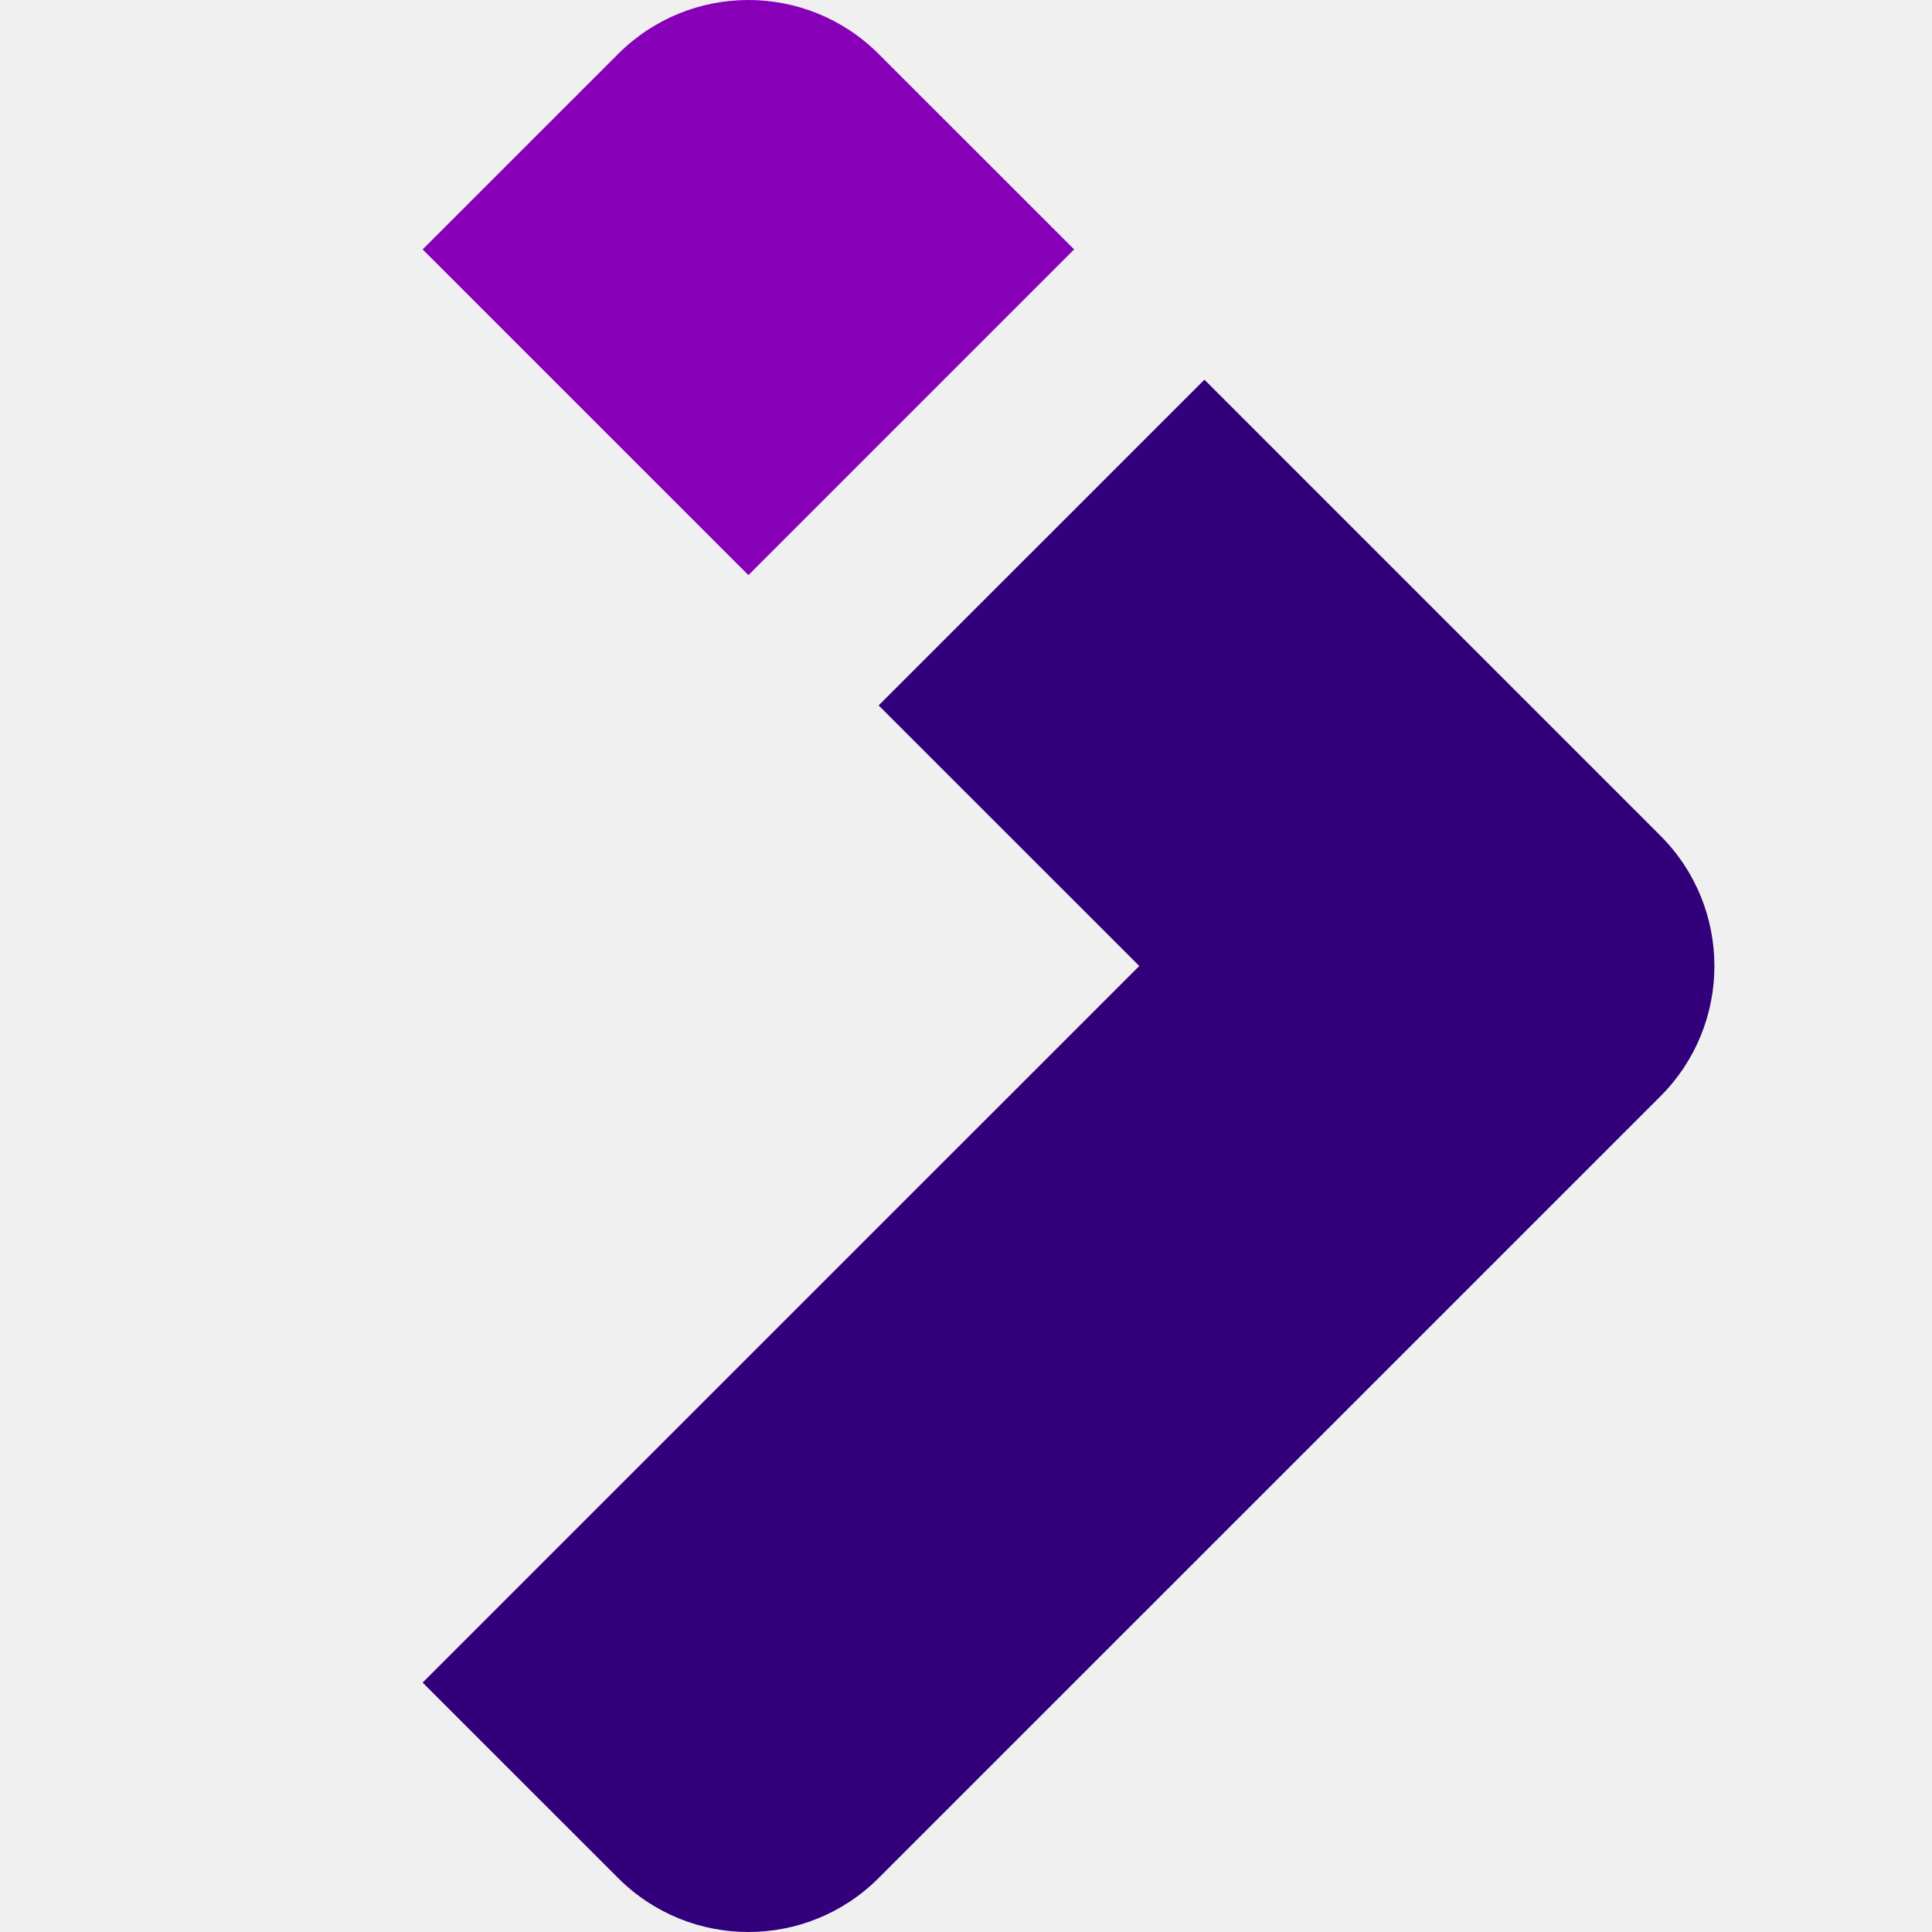
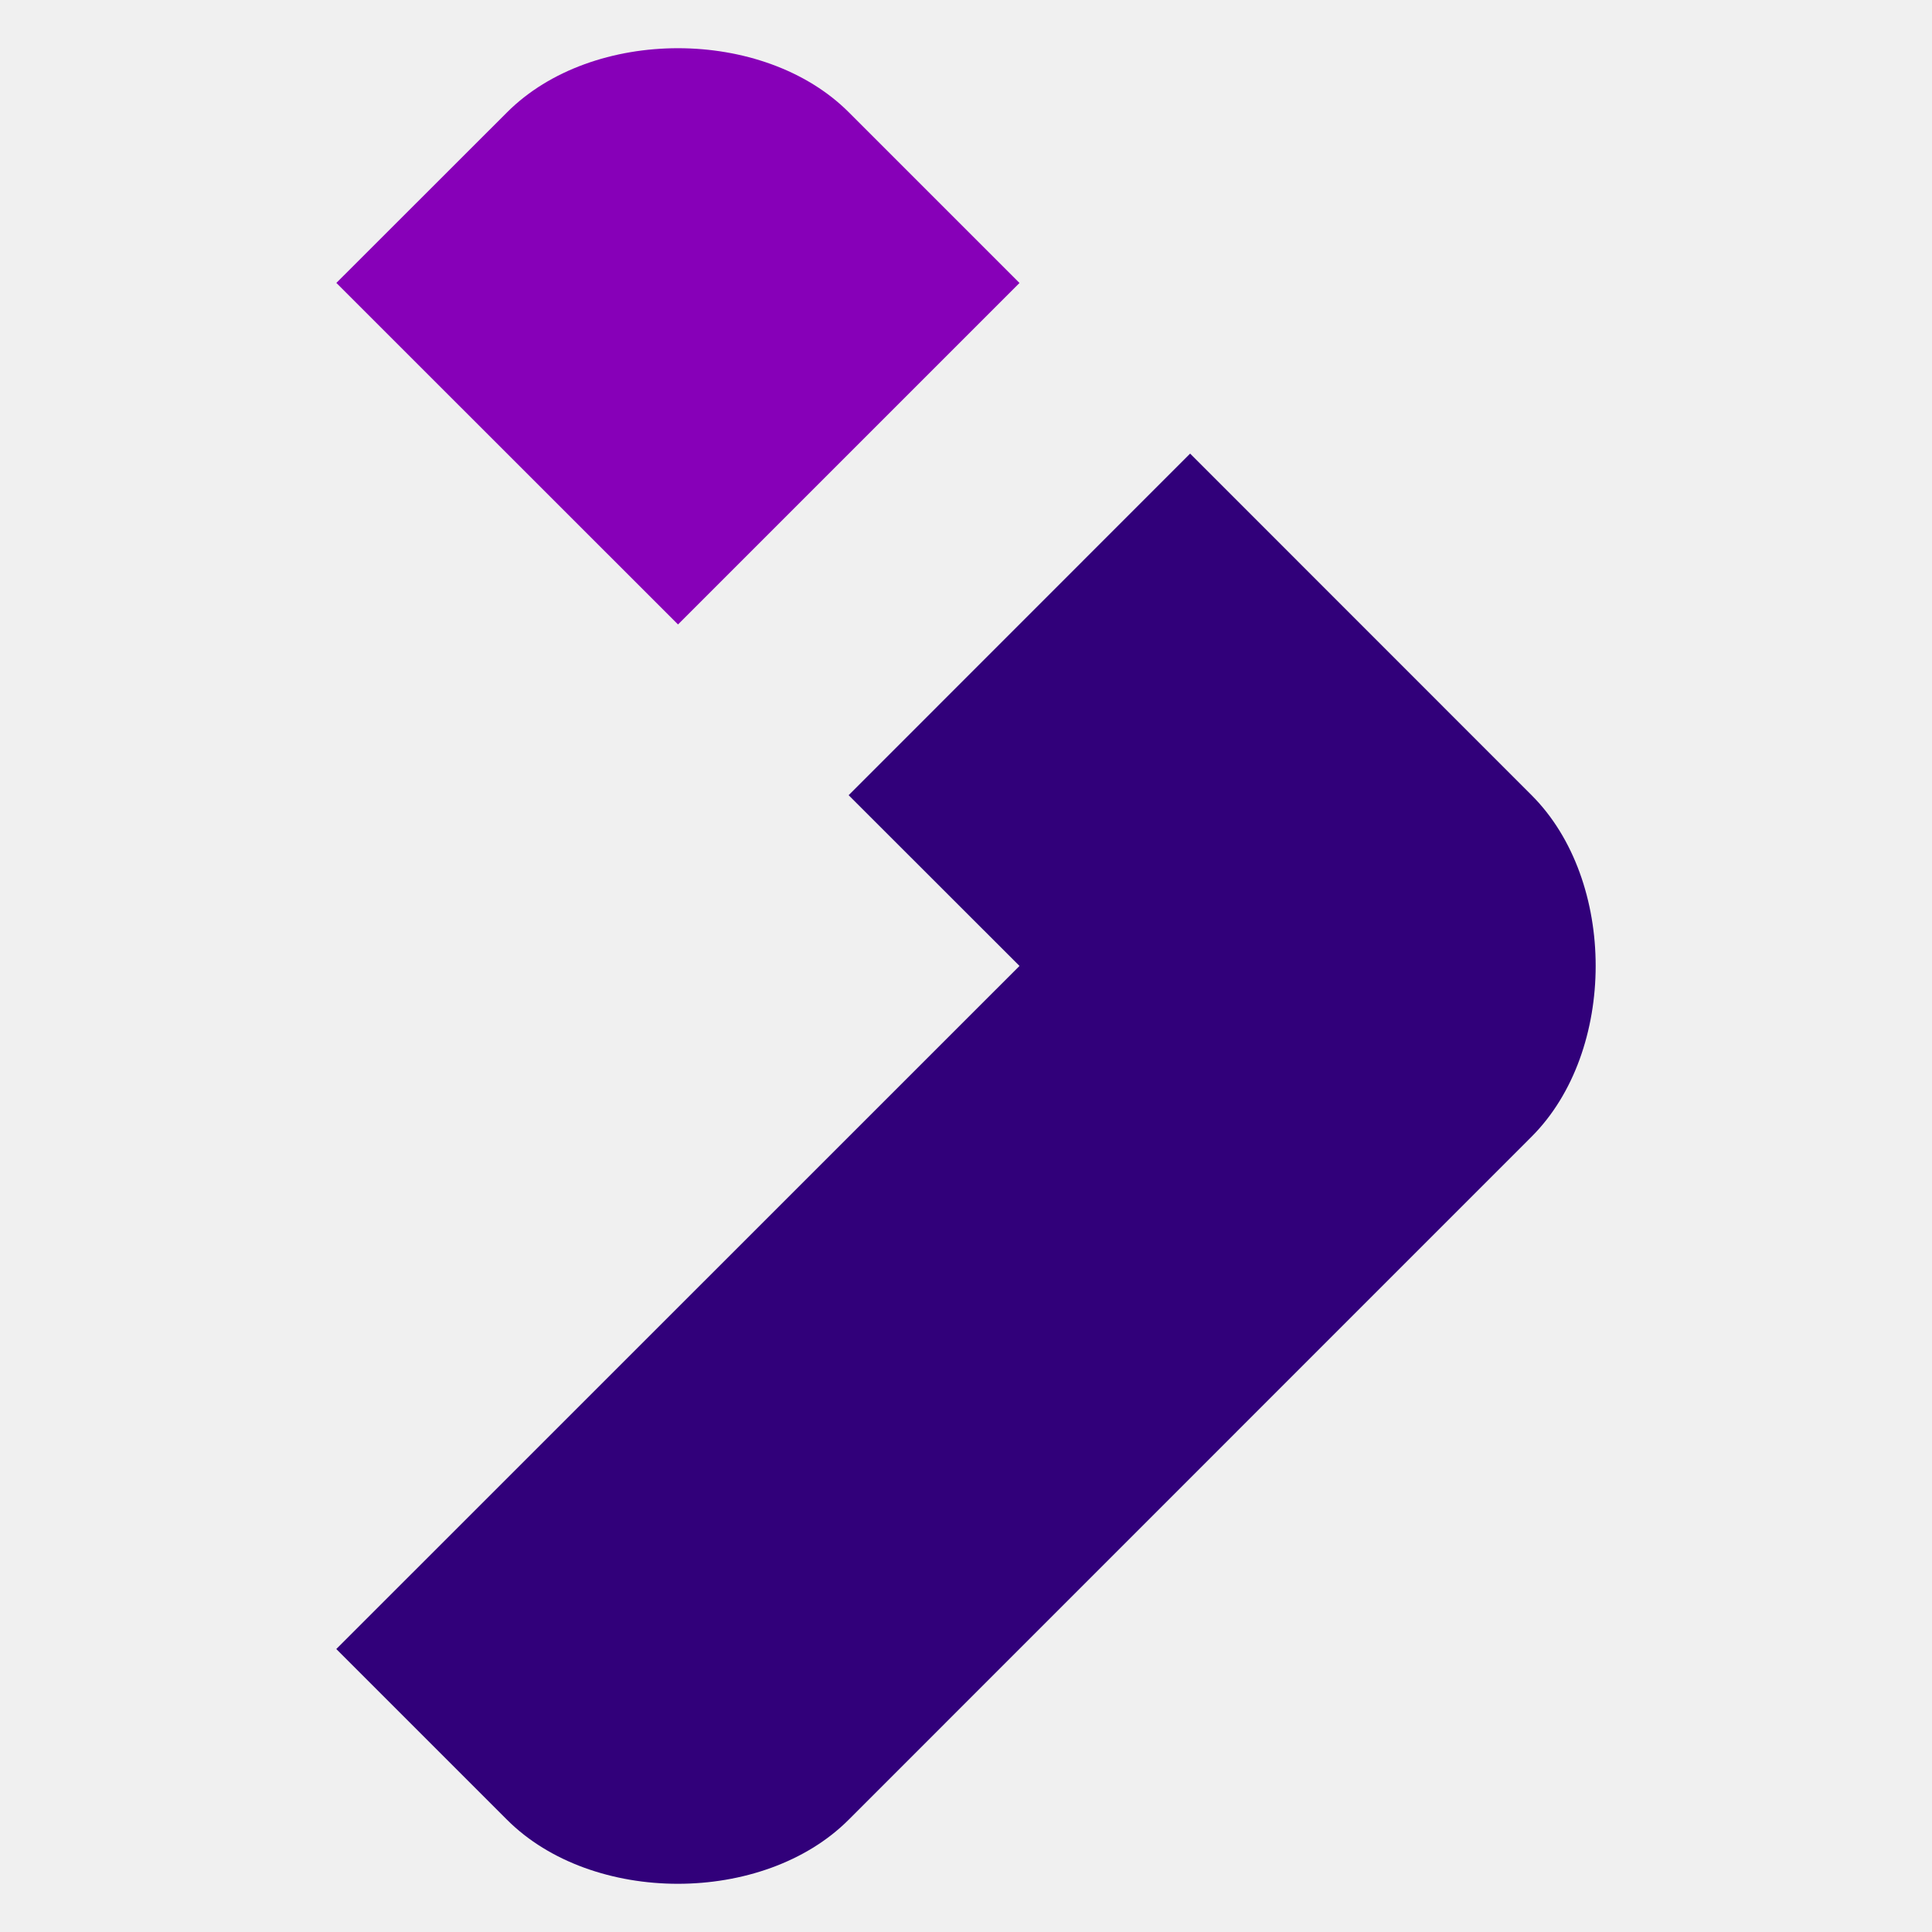
- <svg xmlns="http://www.w3.org/2000/svg" width="32" height="32" viewBox="0 0 32 32" fill="none">
-   <g clip-path="url(#clip0_101_336)">
-     <path d="M18.87 16L7 27.869L10.238 31.106C11.429 32.298 13.362 32.298 14.553 31.106L27.502 18.158C28.694 16.966 28.694 15.034 27.502 13.842L19.949 6.289L14.553 11.684L18.87 16Z" fill="#31007A" />
-     <path d="M7 4.131L10.238 0.894C11.429 -0.298 13.362 -0.298 14.553 0.894L17.791 4.131L12.396 9.526L7 4.131Z" fill="#8700B8" />
+ <svg xmlns="http://www.w3.org/2000/svg" width="32" height="32" fill="none">
+   <g clip-path="url(#a)" transform="matrix(2 0 0 2 -.77 -.001)">
+     <path fill="#31007a" d="M8.828 8 3.17 13.657l1.414 1.414c.707.707 2.122.707 2.829 0l5.656-5.657c.707-.707.708-2.121 0-2.828l-2.828-2.829-2.828 2.829z" />
+     <path fill="#8700b8" d="M3.171 2.343 4.585.93c.707-.707 2.122-.707 2.829 0l1.414 1.414L6 5.172 3.17 2.343z" />
  </g>
  <defs>
-     <clipPath id="clip0_101_336">
-       <rect width="32" height="32" fill="white" />
+     <clipPath id="a">
+       <path fill="#fff" d="M0 0h16v16H0z" />
    </clipPath>
  </defs>
</svg>
